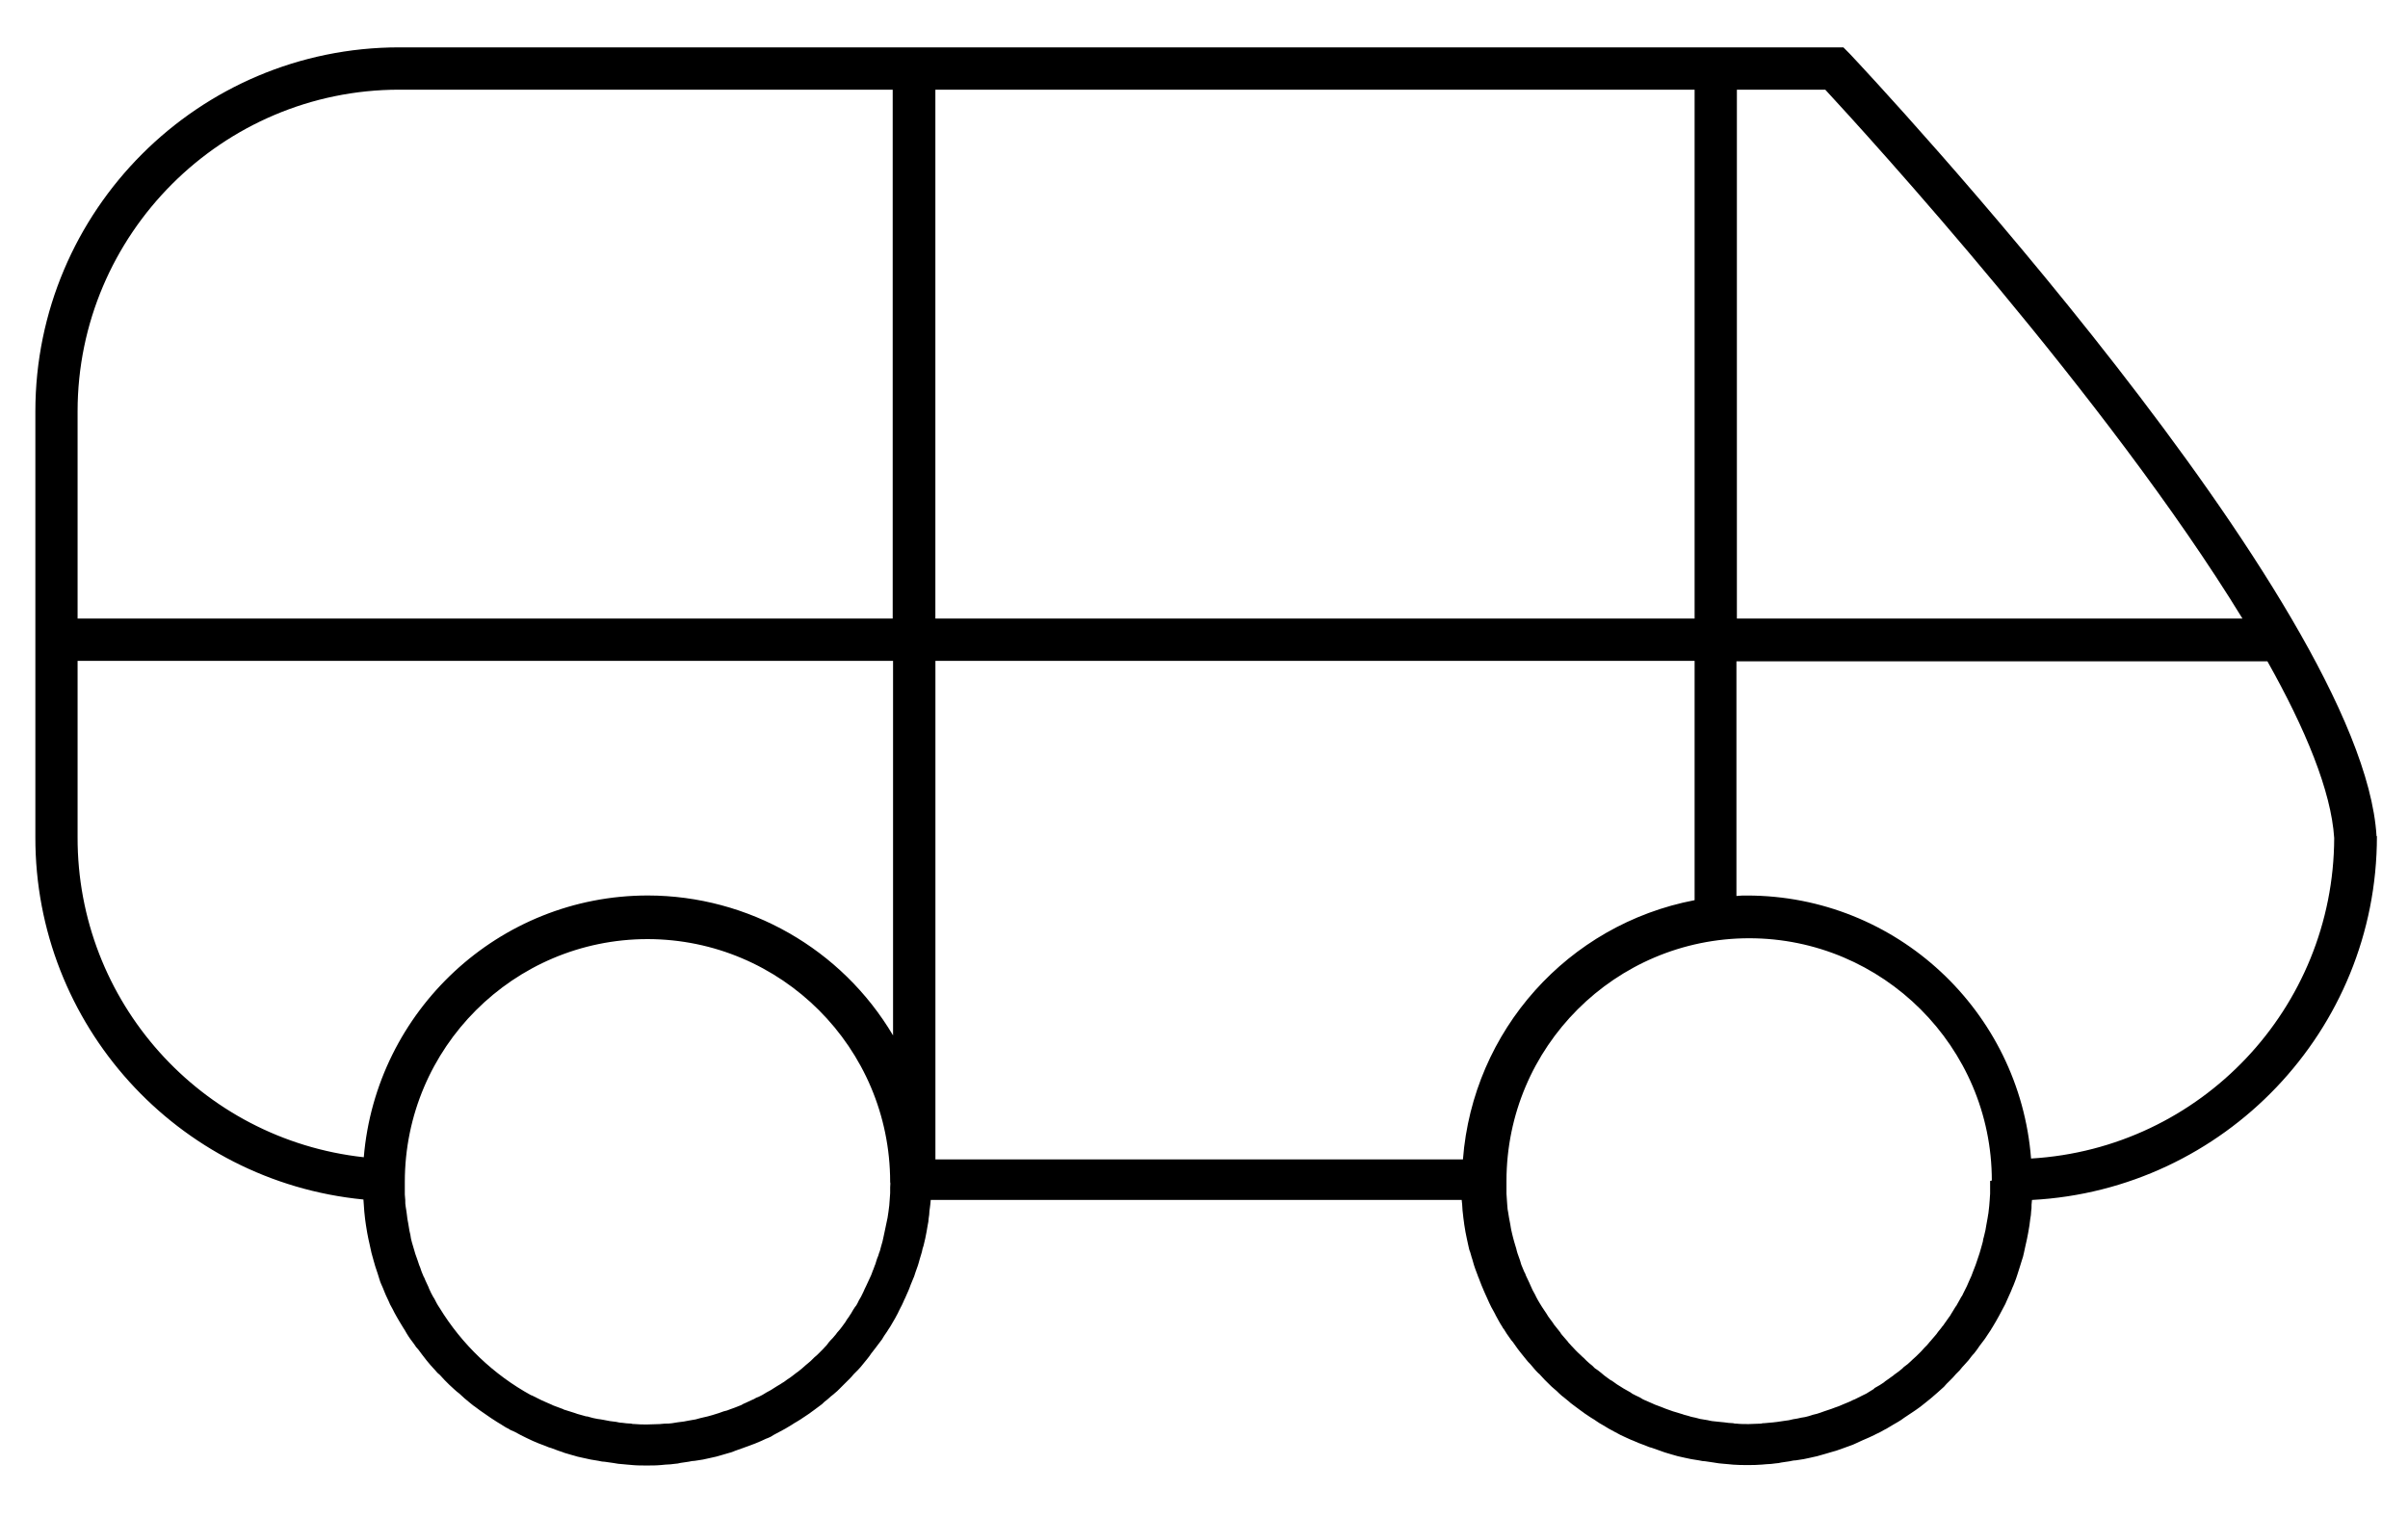
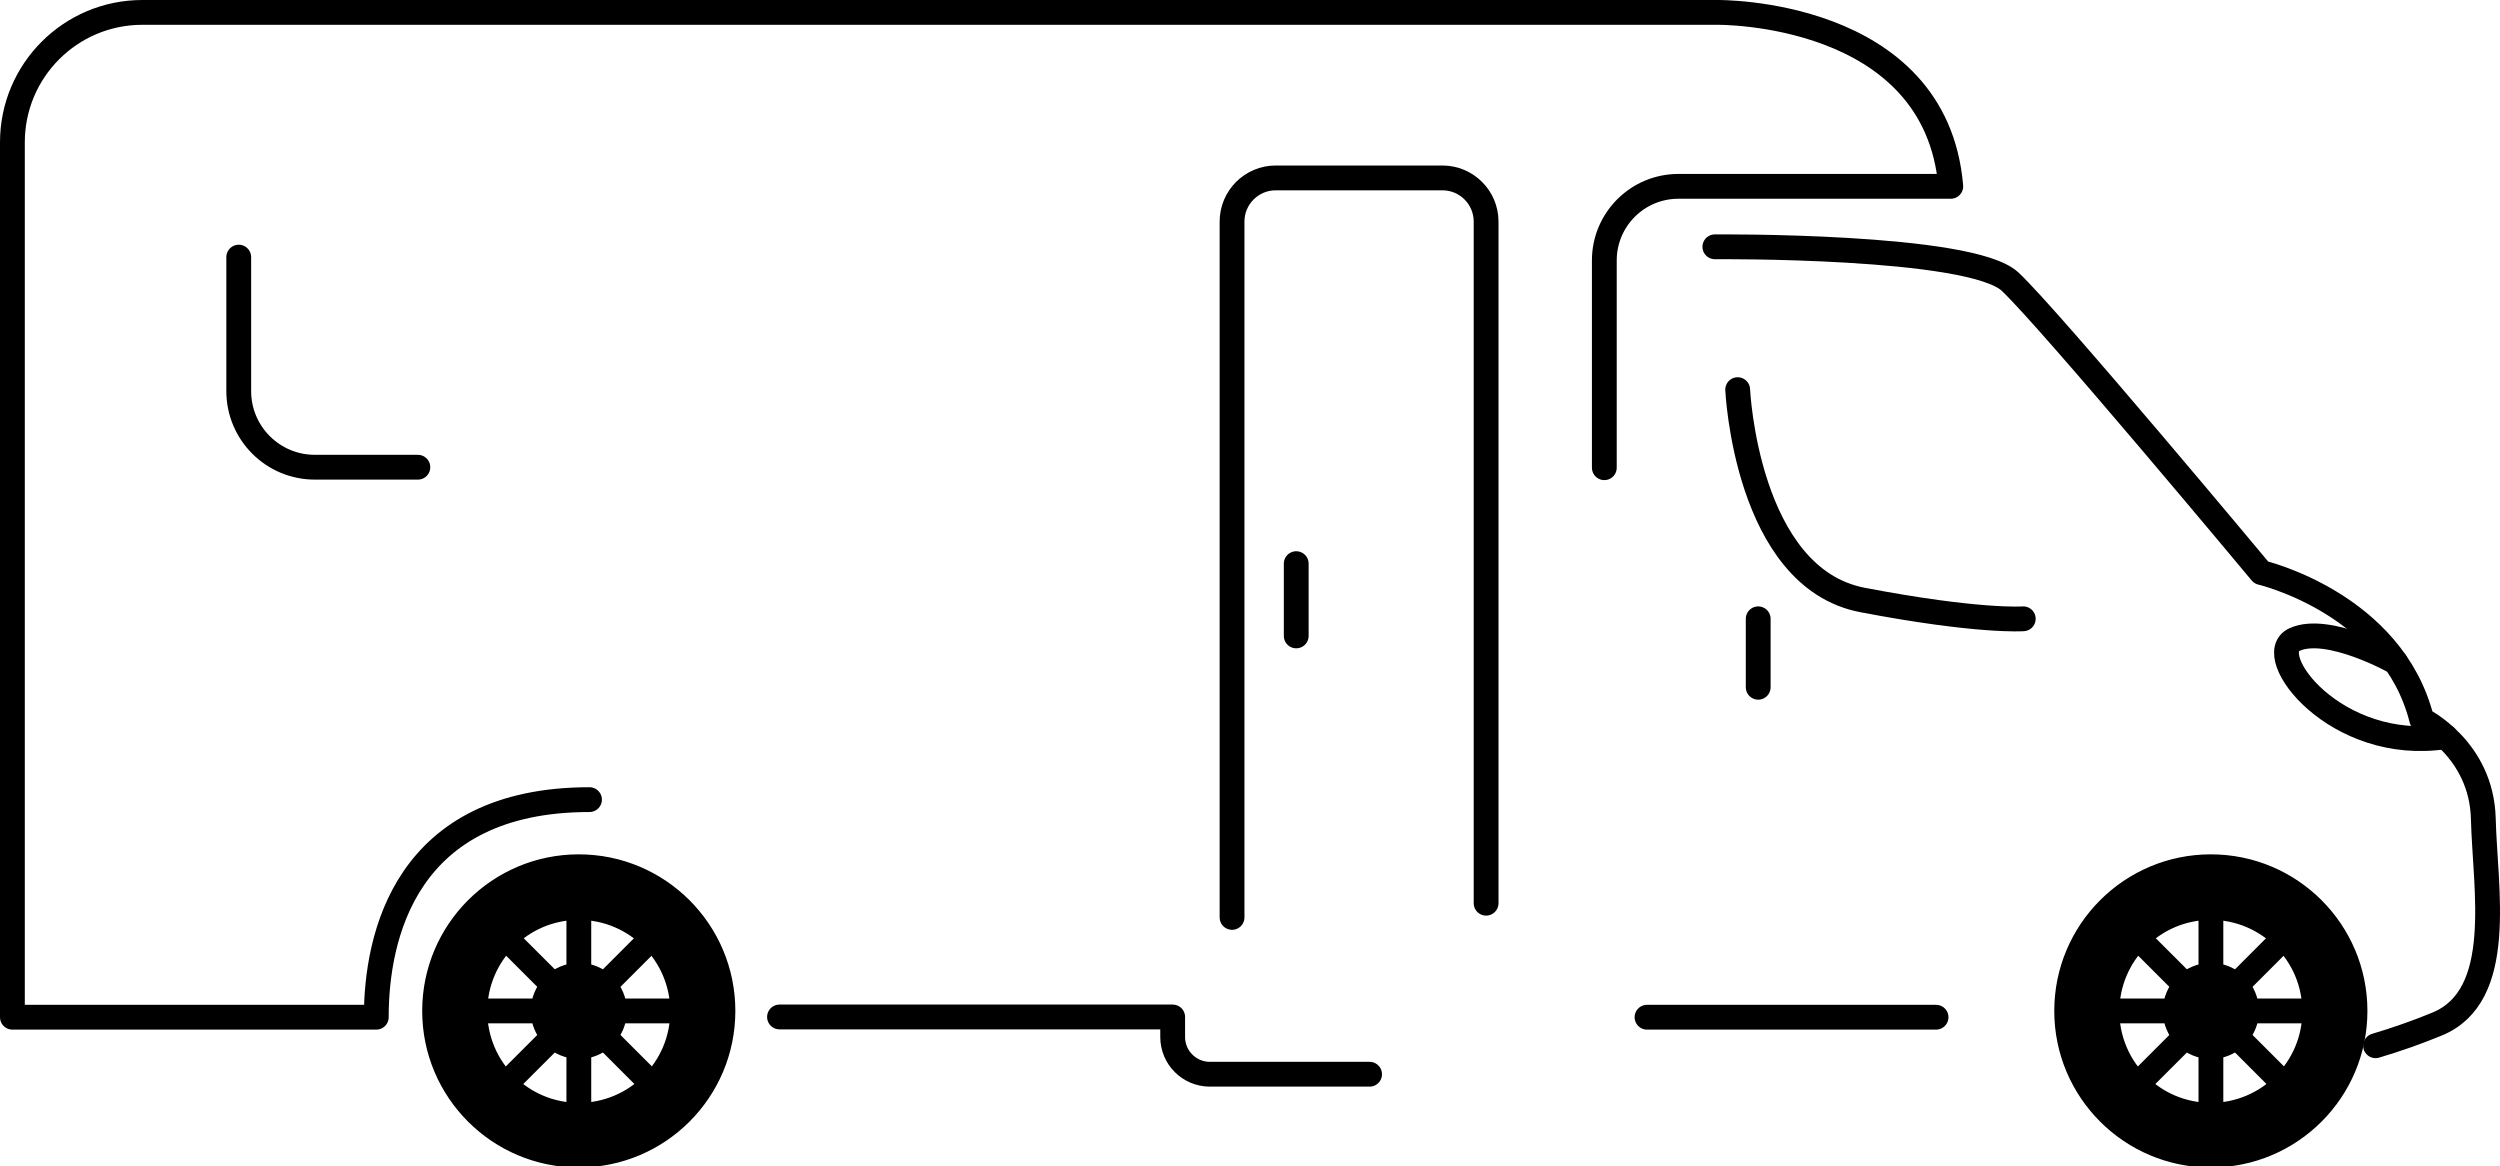
- <svg xmlns="http://www.w3.org/2000/svg" fill="none" viewBox="0 0 54 34">
-   <defs />
-   <mask id="a" width="54" height="34" x="-.207" y=".063" fill="#000" maskUnits="userSpaceOnUse">
-     <path fill="currentColor" d="M-.207.063h54v34h-54z" />
-     <path d="M53.294 18.746C52.98 13.503 41.956 1.707 41.48 1.205l-.142-.143H8.955c-4.503 0-8.162 3.66-8.162 8.164v9.548A8.148 8.148 0 008.15 26.9c0 .038.009.086.009.124 0 .047.01.095.01.142.009.057.009.114.018.17.01.048.01.095.02.143l.028.17.028.143c.01.057.029.113.038.17l.029.133c.019.057.028.114.047.17.01.048.028.086.038.133l.057.171c.01.038.028.085.038.123.019.067.047.124.076.19.01.028.028.066.038.095.037.095.085.18.123.275.019.038.038.066.057.104.028.057.057.114.085.161.019.038.047.076.066.114l.086.142c.028.038.047.076.075.124.029.047.057.094.086.132l.085.114a.608.608 0 00.095.123l.085.114c.029.038.067.085.095.123.028.038.066.076.095.114.038.038.066.076.104.114a.54.54 0 00.104.104c.038.038.067.076.105.114l.104.104c.038.038.076.067.114.105.038.038.076.066.114.095.037.038.075.066.113.104.038.028.076.066.114.095.038.028.076.066.123.095l.114.085c.038.028.085.057.123.085.038.029.086.057.123.085.048.029.086.057.133.086.038.028.085.047.123.076.048.028.086.057.133.075.038.029.085.048.133.067.047.028.095.047.142.076.047.019.085.047.133.066.047.02.095.047.142.067.047.019.085.037.133.056.047.02.104.038.151.057.048.02.086.038.133.048.047.019.104.038.152.057.047.018.095.028.133.047.056.019.104.028.16.047.048.01.095.029.133.038.057.01.114.029.171.038l.133.029.17.028c.048.01.086.02.133.02l.19.027c.038.01.085.01.123.02.066.009.142.009.209.019.038 0 .075.009.104.009.104.01.218.01.322.01.104 0 .218 0 .322-.01.038 0 .067-.01.105-.01.066 0 .142-.009.208-.018.038 0 .086-.01.124-.02l.19-.028c.047-.01.085-.019.132-.019.057-.01.114-.019.18-.028.047-.01.085-.02.133-.029.057-.01.114-.028.17-.038.048-.01.086-.028.133-.038.057-.019.104-.028.161-.047.048-.01.086-.029.133-.047.057-.02.104-.038.161-.057.048-.02.085-.029.133-.048.047-.019.104-.038.151-.057.048-.019.086-.038.133-.056.048-.02.095-.048.152-.067a.507.507 0 00.123-.066c.048-.029.095-.048.142-.076l.124-.067.142-.085c.038-.028.076-.047.123-.076.047-.028.095-.057.133-.085.038-.028.076-.047.114-.076.047-.028.085-.066.132-.095l.114-.085a.656.656 0 00.123-.104c.038-.029.076-.057.105-.086.037-.038.085-.066.123-.104a.932.932 0 00.104-.095l.114-.114.095-.094c.038-.038.075-.076.113-.124l.095-.095c.038-.037.076-.085.114-.132.028-.038.057-.067.085-.104.038-.048.076-.095.105-.143.028-.028.047-.066.075-.095.038-.047.076-.104.114-.151.02-.029.048-.057.066-.095.038-.066.086-.123.124-.19.01-.019.028-.038.038-.057.047-.085.104-.17.151-.265.02-.029.029-.057.038-.076.029-.066.067-.123.095-.19.02-.037.029-.075.048-.104.028-.057.047-.114.075-.17.02-.039.029-.076.048-.124.019-.057.047-.104.066-.161.02-.038.029-.085.047-.133l.057-.16c.01-.048.029-.086.038-.134.02-.057.029-.104.048-.16.01-.048.019-.096.038-.143.01-.057.028-.104.038-.161l.028-.142.028-.162a.73.73 0 00.02-.142c.009-.057.018-.114.018-.17.01-.048.01-.095.02-.152 0-.029.009-.067.009-.095h11.907c0 .038.01.066.01.095 0 .047.009.095.009.142.01.057.01.114.019.17.01.048.01.095.019.143l.028.17.029.143c.009.057.028.114.037.17.01.048.02.095.038.133.02.057.029.114.048.161.01.048.028.086.038.133.019.057.038.114.057.161.019.038.028.086.047.123.019.057.047.114.066.171.02.038.029.076.048.114.028.057.047.114.076.17.019.039.028.067.047.105.028.066.066.133.104.2.01.027.029.046.038.075.048.085.095.18.152.265.01.02.019.038.038.057.038.067.085.133.133.2a.515.515 0 00.066.085c.038.057.076.104.114.16.028.03.047.067.075.096l.114.142a.863.863 0 00.086.095c.038.047.075.085.113.133.029.028.057.066.095.094.038.038.076.086.114.124l.095.094c.038.038.075.076.123.114a.952.952 0 01.104.095c.038.038.085.076.123.104.038.029.067.057.105.086.038.038.085.066.132.104l.114.085c.048.029.086.067.133.095.038.029.076.048.114.076.047.028.095.057.132.085.038.029.076.048.124.076l.142.085c.038.02.085.048.123.067.047.028.095.047.142.076.038.019.086.038.123.057.048.019.095.047.152.066.048.019.085.038.133.057.047.019.104.038.152.057.047.019.085.038.132.047l.162.057c.047.019.085.028.132.047.057.02.105.029.161.048.048.01.086.028.133.038.057.01.114.028.17.038l.133.028c.057.01.114.02.18.029.048.01.086.019.133.019l.19.028c.038.01.085.01.123.019.066.01.142.01.209.019.038 0 .066.01.104.01.104.009.218.009.322.009.105 0 .218 0 .323-.01.038 0 .066-.009.104-.009.066 0 .142-.01.209-.019.037 0 .085-.01.123-.019l.19-.028c.047-.01.085-.02.132-.02.057-.009.123-.018.18-.028.047-.01.085-.019.133-.028.057-.01.114-.029.17-.038.048-.01.086-.029.133-.038.057-.02.114-.029.161-.047.048-.01.086-.029.133-.038.057-.02.104-.038.161-.057.048-.02.086-.029.133-.048.057-.019.104-.038.161-.066.038-.02.085-.038.123-.057.048-.019.105-.047.152-.066.038-.02.085-.038.123-.057.048-.029.105-.048.152-.076.038-.02.076-.047.123-.067l.142-.085c.038-.019.076-.047.114-.066.048-.029.095-.057.142-.095.038-.028.076-.047.114-.076.048-.028.095-.066.142-.095l.105-.075.132-.105c.038-.028.067-.057.105-.085.047-.038.085-.076.132-.114.029-.028.067-.057.095-.085a.752.752 0 00.123-.124 34.3 34.3 0 00.086-.085c.038-.038.085-.085.123-.133l.085-.085c.038-.047.076-.095.123-.142.029-.029.048-.057.076-.085.038-.048.076-.105.124-.152.019-.029.047-.057.066-.086.038-.056.076-.113.123-.17.02-.029.038-.048.057-.076.047-.067.085-.133.133-.2.01-.018.019-.037.028-.047.105-.17.2-.35.294-.53.01-.02.02-.048.029-.067.028-.066.066-.142.094-.209.01-.028.029-.066.038-.094.029-.057.048-.124.076-.19.01-.038.029-.076.038-.114.019-.057.038-.114.057-.18.01-.038.028-.085.038-.123.019-.057.038-.114.047-.17.01-.048.02-.086.029-.134.01-.056.028-.113.038-.17l.028-.143.029-.17c.009-.048.009-.095.018-.142.01-.057.02-.114.02-.171.009-.047.009-.095.009-.152 0-.038.01-.066.01-.104 4.303-.228 7.735-3.793 7.735-8.154l-.01-.01zm-3.005-4.874H38.95V2.011h1.982c.938 1.014 6.332 6.921 9.356 11.861zm-5.66 12.611V26.768c0 .047-.01.104-.01.151 0 .038-.01.086-.01.124-.009.056-.009.104-.018.16-.01.039-.01.077-.019.115l-.029.16c-.009.039-.009.067-.018.105-.01.057-.029.114-.038.161a.336.336 0 00-.02.095c-.018.057-.028.114-.047.17-.01.03-.019.058-.028.096-.02.056-.038.113-.057.17l-.029.086c-.018.056-.047.113-.066.17-.01.029-.019.048-.028.076-.029.057-.048.114-.076.17-.01.02-.02.048-.029.067l-.085.17c-.01.02-.019.048-.038.067-.028.057-.066.114-.095.17-.01.02-.019.039-.038.058-.037.057-.066.113-.104.17-.01.02-.019.038-.038.057-.038.057-.076.105-.114.162a.206.206 0 01-.037.047c-.038.057-.086.104-.124.161-.01.02-.028.029-.038.047-.047.048-.085.105-.132.152-.01.02-.029.029-.038.048a2.242 2.242 0 00-.142.151l-.038.038a2.218 2.218 0 01-.152.143l-.038.037a1.096 1.096 0 01-.161.133l-.038.038a1.84 1.84 0 01-.161.123c-.02.01-.029.029-.048.038-.056.038-.104.076-.16.114-.02.01-.03.029-.048.038-.057.038-.114.076-.17.104-.02.01-.039.02-.048.038-.057.038-.114.067-.17.105l-.058.028-.17.085c-.02.01-.038.02-.067.029-.057.028-.113.057-.17.076-.02.01-.048.019-.067.028a1.262 1.262 0 01-.17.066c-.029.01-.048.02-.076.029l-.17.057c-.03.01-.048.019-.077.028a1.14 1.14 0 01-.17.048l-.086.028a1.015 1.015 0 01-.18.038c-.028.01-.057.01-.085.019-.066.01-.123.019-.19.038-.028 0-.047.01-.075.01l-.19.028c-.029 0-.057.01-.085.01-.067.009-.133.009-.2.018-.028 0-.047 0-.075.01-.095 0-.19.01-.275.01-.086 0-.19 0-.275-.01-.029 0-.048 0-.076-.01-.066 0-.133-.01-.2-.019-.037 0-.066-.01-.103-.01-.057-.009-.114-.009-.171-.018-.038-.01-.066-.01-.095-.02l-.17-.028a1.512 1.512 0 01-.105-.028c-.047-.01-.104-.019-.151-.038-.038-.01-.067-.019-.105-.028-.047-.02-.104-.029-.151-.048-.029-.01-.067-.019-.095-.028l-.161-.057c-.029-.01-.067-.029-.095-.038l-.152-.057c-.028-.01-.057-.028-.085-.038-.048-.019-.104-.047-.152-.066-.028-.01-.057-.029-.085-.048-.048-.028-.104-.047-.152-.076-.028-.009-.047-.028-.076-.047-.047-.028-.104-.057-.151-.085-.029-.02-.048-.029-.076-.048a1.233 1.233 0 01-.142-.095c-.029-.018-.048-.037-.076-.047-.048-.038-.095-.066-.142-.104-.02-.02-.048-.038-.067-.057-.047-.038-.095-.076-.142-.104l-.057-.057a1.627 1.627 0 01-.133-.114l-.056-.057c-.048-.038-.086-.085-.133-.123l-.057-.057c-.038-.047-.085-.085-.123-.133-.02-.019-.038-.038-.048-.057-.038-.047-.085-.095-.123-.142a.29.29 0 01-.047-.066l-.114-.143a.284.284 0 01-.047-.066c-.038-.047-.067-.095-.105-.142-.019-.029-.028-.048-.047-.076-.029-.047-.067-.095-.095-.142l-.047-.076a2.127 2.127 0 01-.086-.152c-.01-.028-.028-.057-.038-.076a1.141 1.141 0 01-.075-.151c-.01-.029-.029-.057-.038-.086-.029-.057-.048-.104-.076-.16a.332.332 0 00-.038-.086c-.02-.057-.048-.104-.067-.161l-.028-.095c-.019-.057-.038-.104-.057-.161-.01-.029-.019-.067-.028-.105-.02-.057-.029-.104-.048-.16-.01-.039-.019-.067-.028-.105-.01-.057-.029-.104-.038-.161-.01-.038-.01-.076-.019-.114-.01-.048-.019-.105-.029-.152-.009-.038-.009-.076-.018-.114a.828.828 0 01-.02-.151c0-.038-.009-.086-.009-.124 0-.047-.01-.104-.01-.151v-.133-.152a5.448 5.448 0 015.442-5.442c2.996 0 5.442 2.436 5.442 5.433l-.038.01zM32.807 26h-11.83V14.82h17.025v5.367A6.421 6.421 0 0032.807 26zm-12.845.625v.133c0 .048-.01.095-.01.142 0 .048-.01.086-.01.133-.009.047-.009.095-.018.142-.01.048-.01.086-.02.133l-.028.133c-.01.047-.019.085-.028.133l-.028.132c-.01.048-.02.086-.029.133-.01.048-.028.085-.038.133-.01.038-.019.085-.038.123-.01.047-.028.085-.047.133-.01.038-.029.085-.038.123-.02.038-.029.085-.047.123-.02.038-.029.086-.048.124-.019.038-.038.085-.057.123a1.525 1.525 0 00-.057.123c-.019.038-.038.076-.057.123l-.056.114c-.02.038-.048.076-.067.123-.019.038-.038.076-.066.105-.029.038-.048.076-.076.123-.019.038-.047.066-.066.104a.797.797 0 00-.076.114l-.076.104c-.029.038-.057.076-.085.105-.029.028-.048.066-.076.094-.029.038-.057.067-.095.105a.668.668 0 00-.076.095c-.028.038-.066.066-.095.104l-.085.085c-.038.038-.066.067-.104.095l-.086.085c-.037.029-.075.067-.113.095-.029.029-.057.048-.086.076-.038.028-.076.066-.123.095-.028.019-.057.047-.085.066-.038.029-.076.057-.123.086-.029.019-.057.047-.095.066-.038.028-.076.047-.123.076-.038.019-.067.047-.105.066-.038.029-.085.048-.133.076-.028.019-.066.038-.094.057a.954.954 0 01-.143.066.442.442 0 01-.094.048c-.048.019-.095.047-.142.066a.447.447 0 00-.095.048l-.142.056c-.038.01-.067.029-.105.038-.047.02-.095.038-.151.048-.038.01-.067.028-.105.038-.047.019-.104.028-.151.047-.038.01-.067.02-.105.029-.057.009-.104.028-.16.037-.039.01-.067.02-.105.029l-.161.028c-.038.01-.067.01-.105.02-.047.009-.094.009-.142.018-.038.01-.085.01-.123.02-.057.009-.104.009-.161.009-.038 0-.076.01-.114.01-.095 0-.19.009-.284.009-.095 0-.19 0-.285-.01-.028 0-.047 0-.076-.01-.066 0-.132-.009-.199-.018-.047 0-.085-.01-.132-.02-.048-.009-.095-.009-.143-.018-.047-.01-.094-.02-.151-.029-.038-.01-.076-.01-.123-.019-.067-.009-.133-.028-.2-.047-.019-.01-.037-.01-.056-.01l-.2-.056c-.018-.01-.037-.01-.056-.02-.076-.028-.162-.047-.238-.075-.009 0-.009 0-.018-.01l-.228-.085c-.01 0-.019-.01-.019-.01-.076-.037-.161-.066-.237-.104l-.227-.113h-.01a5.524 5.524 0 01-2.057-1.963c-.047-.067-.085-.142-.123-.218l-.01-.01a2.15 2.15 0 01-.104-.208c0-.01-.01-.02-.01-.029-.028-.066-.066-.133-.094-.209-.01-.009-.01-.018-.02-.037a1.716 1.716 0 01-.075-.2c-.01-.019-.01-.028-.02-.047-.018-.066-.047-.133-.065-.19-.01-.018-.01-.038-.02-.056-.018-.067-.037-.124-.056-.19-.01-.02-.01-.047-.02-.067a1.008 1.008 0 01-.037-.18c-.01-.028-.01-.056-.02-.085l-.028-.17c-.01-.039-.01-.067-.019-.105-.009-.047-.009-.104-.019-.152-.009-.038-.009-.076-.018-.113-.01-.048-.01-.095-.01-.152 0-.038-.01-.085-.01-.123v-.143-.142a5.448 5.448 0 015.442-5.442 5.448 5.448 0 015.442 5.442v.01c.01.019 0 .066 0 .113zm1.014-12.753V2.011h17.026v11.861H20.976zM8.956 2.011h11.063v11.861H1.74V9.226c0-3.973 3.242-7.215 7.214-7.215zM1.74 18.775V14.82h18.287v8.4a6.404 6.404 0 00-5.498-3.138c-3.347 0-6.096 2.589-6.371 5.87a7.204 7.204 0 01-6.418-7.178zm43.807 7.206c-.256-3.3-3.014-5.898-6.37-5.898-.076 0-.152 0-.237.01V14.83h11.907c.853 1.517 1.431 2.911 1.498 3.964a7.224 7.224 0 01-6.798 7.187z" />
-   </mask>
-   <path fill="currentColor" d="M53.294 18.746C52.98 13.503 41.956 1.707 41.48 1.205l-.142-.143H8.955c-4.503 0-8.162 3.66-8.162 8.164v9.548A8.148 8.148 0 008.15 26.9c0 .038.009.086.009.124 0 .047.01.095.01.142.009.057.009.114.018.17.01.048.01.095.02.143l.028.17.028.143c.01.057.029.113.038.17l.029.133c.019.057.028.114.047.17.01.048.028.086.038.133l.057.171c.01.038.028.085.038.123.019.067.047.124.076.19.01.028.028.066.038.095.037.095.085.18.123.275.019.038.038.066.057.104.028.057.057.114.085.161.019.038.047.076.066.114l.086.142c.028.038.047.076.075.124.029.047.057.094.086.132l.085.114a.608.608 0 00.095.123l.085.114c.029.038.067.085.095.123.028.038.066.076.095.114.038.038.066.076.104.114a.54.54 0 00.104.104c.038.038.067.076.105.114l.104.104c.038.038.076.067.114.105.038.038.076.066.114.095.037.038.075.066.113.104.038.028.076.066.114.095.038.028.076.066.123.095l.114.085c.038.028.085.057.123.085.038.029.086.057.123.085.048.029.086.057.133.086.038.028.085.047.123.076.048.028.086.057.133.075.038.029.085.048.133.067.047.028.095.047.142.076.047.019.085.047.133.066.047.02.095.047.142.067.047.019.085.037.133.056.047.02.104.038.151.057.048.02.086.038.133.048.047.019.104.038.152.057.047.018.095.028.133.047.056.019.104.028.16.047.048.01.095.029.133.038.057.01.114.029.171.038l.133.029.17.028c.048.01.086.02.133.02l.19.027c.038.01.085.01.123.02.066.009.142.009.209.019.038 0 .075.009.104.009.104.01.218.01.322.01.104 0 .218 0 .322-.01.038 0 .067-.01.105-.01.066 0 .142-.009.208-.018.038 0 .086-.01.124-.02l.19-.028c.047-.01.085-.019.132-.019.057-.01.114-.019.18-.028.047-.01.085-.02.133-.029.057-.01.114-.028.17-.038.048-.01.086-.028.133-.038.057-.019.104-.028.161-.047.048-.01.086-.029.133-.047.057-.02.104-.038.161-.057.048-.02.085-.029.133-.048.047-.019.104-.038.151-.057.048-.019.086-.038.133-.056.048-.02.095-.048.152-.067a.507.507 0 00.123-.066c.048-.029.095-.048.142-.076l.124-.067.142-.085c.038-.028.076-.047.123-.076.047-.028.095-.057.133-.085.038-.028.076-.047.114-.076.047-.028.085-.066.132-.095l.114-.085a.656.656 0 00.123-.104c.038-.029.076-.057.105-.086.037-.038.085-.066.123-.104a.932.932 0 00.104-.095l.114-.114.095-.094c.038-.038.075-.076.113-.124l.095-.095c.038-.037.076-.085.114-.132.028-.038.057-.067.085-.104.038-.048.076-.095.105-.143.028-.028.047-.066.075-.095.038-.047.076-.104.114-.151.02-.029.048-.057.066-.095.038-.066.086-.123.124-.19.01-.019.028-.038.038-.057.047-.085.104-.17.151-.265.02-.029.029-.057.038-.076.029-.066.067-.123.095-.19.02-.037.029-.075.048-.104.028-.057.047-.114.075-.17.02-.039.029-.076.048-.124.019-.057.047-.104.066-.161.02-.038.029-.085.047-.133l.057-.16c.01-.048.029-.086.038-.134.02-.057.029-.104.048-.16.01-.048.019-.096.038-.143.01-.057.028-.104.038-.161l.028-.142.028-.162a.73.73 0 00.02-.142c.009-.057.018-.114.018-.17.01-.048.01-.095.02-.152 0-.029.009-.067.009-.095h11.907c0 .038.01.066.01.095 0 .047.009.095.009.142.01.057.01.114.019.17.01.048.01.095.019.143l.028.17.029.143c.009.057.028.114.037.17.01.048.02.095.038.133.02.057.029.114.048.161.01.048.028.086.038.133.019.057.038.114.057.161.019.038.028.086.047.123.019.057.047.114.066.171.02.038.029.076.048.114.028.057.047.114.076.17.019.039.028.067.047.105.028.066.066.133.104.2.01.027.029.046.038.075.048.085.095.18.152.265.01.02.019.038.038.057.038.067.085.133.133.2a.515.515 0 00.066.085c.038.057.076.104.114.16.028.03.047.067.075.096l.114.142a.863.863 0 00.086.095c.038.047.075.085.113.133.029.028.057.066.095.094.038.038.076.086.114.124l.095.094c.038.038.075.076.123.114a.952.952 0 01.104.095c.038.038.085.076.123.104.038.029.067.057.105.086.038.038.085.066.132.104l.114.085c.048.029.086.067.133.095.038.029.076.048.114.076.047.028.095.057.132.085.038.029.076.048.124.076l.142.085c.038.02.085.048.123.067.047.028.095.047.142.076.038.019.086.038.123.057.048.019.095.047.152.066.048.019.085.038.133.057.047.019.104.038.152.057.047.019.085.038.132.047l.162.057c.047.019.085.028.132.047.057.02.105.029.161.048.048.01.086.028.133.038.057.01.114.028.17.038l.133.028c.057.01.114.02.18.029.048.01.086.019.133.019l.19.028c.038.01.085.01.123.019.066.01.142.01.209.019.038 0 .066.01.104.01.104.009.218.009.322.009.105 0 .218 0 .323-.01.038 0 .066-.009.104-.009.066 0 .142-.01.209-.019.037 0 .085-.01.123-.019l.19-.028c.047-.01.085-.02.132-.02.057-.009.123-.018.18-.028.047-.01.085-.019.133-.028.057-.01.114-.029.17-.038.048-.01.086-.029.133-.038.057-.02.114-.029.161-.047.048-.01.086-.029.133-.038.057-.02.104-.038.161-.057.048-.02.086-.029.133-.048.057-.019.104-.038.161-.066.038-.02.085-.038.123-.057.048-.019.105-.047.152-.066.038-.02.085-.038.123-.057.048-.029.105-.048.152-.076.038-.02.076-.047.123-.067l.142-.085c.038-.019.076-.047.114-.066.048-.029.095-.057.142-.095.038-.028.076-.047.114-.076.048-.028.095-.066.142-.095l.105-.075.132-.105c.038-.028.067-.057.105-.085.047-.038.085-.076.132-.114.029-.028.067-.057.095-.085a.752.752 0 00.123-.124 34.3 34.3 0 00.086-.085c.038-.038.085-.085.123-.133l.085-.085c.038-.047.076-.095.123-.142.029-.029.048-.057.076-.085.038-.048.076-.105.124-.152.019-.029.047-.057.066-.086.038-.056.076-.113.123-.17.02-.029.038-.048.057-.076.047-.067.085-.133.133-.2.01-.018.019-.037.028-.047.105-.17.2-.35.294-.53.01-.02.02-.048.029-.067.028-.066.066-.142.094-.209.01-.028.029-.066.038-.094.029-.057.048-.124.076-.19.01-.038.029-.076.038-.114.019-.057.038-.114.057-.18.01-.038.028-.085.038-.123.019-.057.038-.114.047-.17.01-.048.02-.086.029-.134.01-.056.028-.113.038-.17l.028-.143.029-.17c.009-.048.009-.095.018-.142.01-.057.02-.114.02-.171.009-.047.009-.095.009-.152 0-.038.01-.066.01-.104 4.303-.228 7.735-3.793 7.735-8.154l-.01-.01zm-3.005-4.874H38.95V2.011h1.982c.938 1.014 6.332 6.921 9.356 11.861zm-5.66 12.611V26.768c0 .047-.01.104-.01.151 0 .038-.01.086-.01.124-.009.056-.009.104-.018.16-.01.039-.01.077-.019.115l-.029.16c-.009.039-.009.067-.018.105-.01.057-.029.114-.038.161a.336.336 0 00-.02.095c-.018.057-.028.114-.047.17-.01.03-.019.058-.028.096-.02.056-.038.113-.057.17l-.029.086c-.018.056-.047.113-.066.17-.01.029-.019.048-.028.076-.029.057-.048.114-.076.17-.01.02-.02.048-.029.067l-.085.17c-.01.02-.019.048-.038.067-.028.057-.066.114-.095.17-.01.02-.019.039-.038.058-.037.057-.066.113-.104.17-.01.02-.019.038-.038.057-.038.057-.076.105-.114.162a.206.206 0 01-.037.047c-.038.057-.086.104-.124.161-.01.02-.028.029-.038.047-.047.048-.085.105-.132.152-.01.02-.029.029-.038.048a2.242 2.242 0 00-.142.151l-.038.038a2.218 2.218 0 01-.152.143l-.038.037a1.096 1.096 0 01-.161.133l-.038.038a1.84 1.84 0 01-.161.123c-.02.01-.029.029-.048.038-.056.038-.104.076-.16.114-.02.01-.03.029-.048.038-.057.038-.114.076-.17.104-.02.01-.039.02-.048.038-.057.038-.114.067-.17.105l-.058.028-.17.085c-.02.01-.038.02-.067.029-.057.028-.113.057-.17.076-.02.01-.048.019-.067.028a1.262 1.262 0 01-.17.066c-.029.01-.048.02-.076.029l-.17.057c-.03.01-.048.019-.077.028a1.14 1.14 0 01-.17.048l-.086.028a1.015 1.015 0 01-.18.038c-.028.01-.057.01-.085.019-.066.01-.123.019-.19.038-.028 0-.047.01-.075.01l-.19.028c-.029 0-.057.01-.085.01-.067.009-.133.009-.2.018-.028 0-.047 0-.075.01-.095 0-.19.01-.275.01-.086 0-.19 0-.275-.01-.029 0-.048 0-.076-.01-.066 0-.133-.01-.2-.019-.037 0-.066-.01-.103-.01-.057-.009-.114-.009-.171-.018-.038-.01-.066-.01-.095-.02l-.17-.028a1.512 1.512 0 01-.105-.028c-.047-.01-.104-.019-.151-.038-.038-.01-.067-.019-.105-.028-.047-.02-.104-.029-.151-.048-.029-.01-.067-.019-.095-.028l-.161-.057c-.029-.01-.067-.029-.095-.038l-.152-.057c-.028-.01-.057-.028-.085-.038-.048-.019-.104-.047-.152-.066-.028-.01-.057-.029-.085-.048-.048-.028-.104-.047-.152-.076-.028-.009-.047-.028-.076-.047-.047-.028-.104-.057-.151-.085-.029-.02-.048-.029-.076-.048a1.233 1.233 0 01-.142-.095c-.029-.018-.048-.037-.076-.047-.048-.038-.095-.066-.142-.104-.02-.02-.048-.038-.067-.057-.047-.038-.095-.076-.142-.104l-.057-.057a1.627 1.627 0 01-.133-.114l-.056-.057c-.048-.038-.086-.085-.133-.123l-.057-.057c-.038-.047-.085-.085-.123-.133-.02-.019-.038-.038-.048-.057-.038-.047-.085-.095-.123-.142a.29.29 0 01-.047-.066l-.114-.143a.284.284 0 01-.047-.066c-.038-.047-.067-.095-.105-.142-.019-.029-.028-.048-.047-.076-.029-.047-.067-.095-.095-.142l-.047-.076a2.127 2.127 0 01-.086-.152c-.01-.028-.028-.057-.038-.076a1.141 1.141 0 01-.075-.151c-.01-.029-.029-.057-.038-.086-.029-.057-.048-.104-.076-.16a.332.332 0 00-.038-.086c-.02-.057-.048-.104-.067-.161l-.028-.095c-.019-.057-.038-.104-.057-.161-.01-.029-.019-.067-.028-.105-.02-.057-.029-.104-.048-.16-.01-.039-.019-.067-.028-.105-.01-.057-.029-.104-.038-.161-.01-.038-.01-.076-.019-.114-.01-.048-.019-.105-.029-.152-.009-.038-.009-.076-.018-.114a.828.828 0 01-.02-.151c0-.038-.009-.086-.009-.124 0-.047-.01-.104-.01-.151v-.133-.152a5.448 5.448 0 015.442-5.442c2.996 0 5.442 2.436 5.442 5.433l-.038.01zM32.807 26h-11.83V14.82h17.025v5.367A6.421 6.421 0 0032.807 26zm-12.845.625v.133c0 .048-.01.095-.01.142 0 .048-.01.086-.01.133-.009.047-.009.095-.018.142-.01.048-.01.086-.02.133l-.028.133c-.01.047-.019.085-.028.133l-.028.132c-.01.048-.02.086-.029.133-.01.048-.028.085-.038.133-.01.038-.019.085-.038.123-.01.047-.028.085-.047.133-.01.038-.029.085-.038.123-.02.038-.029.085-.047.123-.02.038-.029.086-.048.124-.019.038-.038.085-.057.123a1.525 1.525 0 00-.057.123c-.019.038-.038.076-.057.123l-.056.114c-.02.038-.048.076-.067.123-.019.038-.038.076-.066.105-.029.038-.048.076-.076.123-.019.038-.047.066-.066.104a.797.797 0 00-.076.114l-.076.104c-.029.038-.057.076-.085.105-.029.028-.048.066-.076.094-.029.038-.057.067-.095.105a.668.668 0 00-.076.095c-.028.038-.066.066-.095.104l-.085.085c-.038.038-.066.067-.104.095l-.086.085c-.037.029-.075.067-.113.095-.029.029-.057.048-.086.076-.038.028-.076.066-.123.095-.028.019-.057.047-.085.066-.038.029-.076.057-.123.086-.029.019-.057.047-.095.066-.038.028-.076.047-.123.076-.038.019-.067.047-.105.066-.038.029-.085.048-.133.076-.028.019-.066.038-.094.057a.954.954 0 01-.143.066.442.442 0 01-.094.048c-.048.019-.095.047-.142.066a.447.447 0 00-.095.048l-.142.056c-.038.01-.067.029-.105.038-.047.02-.095.038-.151.048-.038.01-.067.028-.105.038-.047.019-.104.028-.151.047-.038.01-.067.02-.105.029-.057.009-.104.028-.16.037-.039.01-.067.02-.105.029l-.161.028c-.038.01-.067.01-.105.02-.047.009-.094.009-.142.018-.038.01-.085.01-.123.02-.057.009-.104.009-.161.009-.038 0-.076.01-.114.01-.095 0-.19.009-.284.009-.095 0-.19 0-.285-.01-.028 0-.047 0-.076-.01-.066 0-.132-.009-.199-.018-.047 0-.085-.01-.132-.02-.048-.009-.095-.009-.143-.018-.047-.01-.094-.02-.151-.029-.038-.01-.076-.01-.123-.019-.067-.009-.133-.028-.2-.047-.019-.01-.037-.01-.056-.01l-.2-.056c-.018-.01-.037-.01-.056-.02-.076-.028-.162-.047-.238-.075-.009 0-.009 0-.018-.01l-.228-.085c-.01 0-.019-.01-.019-.01-.076-.037-.161-.066-.237-.104l-.227-.113h-.01a5.524 5.524 0 01-2.057-1.963c-.047-.067-.085-.142-.123-.218l-.01-.01a2.15 2.15 0 01-.104-.208c0-.01-.01-.02-.01-.029-.028-.066-.066-.133-.094-.209-.01-.009-.01-.018-.02-.037a1.716 1.716 0 01-.075-.2c-.01-.019-.01-.028-.02-.047-.018-.066-.047-.133-.065-.19-.01-.018-.01-.038-.02-.056-.018-.067-.037-.124-.056-.19-.01-.02-.01-.047-.02-.067a1.008 1.008 0 01-.037-.18c-.01-.028-.01-.056-.02-.085l-.028-.17c-.01-.039-.01-.067-.019-.105-.009-.047-.009-.104-.019-.152-.009-.038-.009-.076-.018-.113-.01-.048-.01-.095-.01-.152 0-.038-.01-.085-.01-.123v-.143-.142a5.448 5.448 0 015.442-5.442 5.448 5.448 0 015.442 5.442v.01c.01.019 0 .066 0 .113zm1.014-12.753V2.011h17.026v11.861H20.976zM8.956 2.011h11.063v11.861H1.74V9.226c0-3.973 3.242-7.215 7.214-7.215zM1.74 18.775V14.82h18.287v8.4a6.404 6.404 0 00-5.498-3.138c-3.347 0-6.096 2.589-6.371 5.87a7.204 7.204 0 01-6.418-7.178zm43.807 7.206c-.256-3.3-3.014-5.898-6.37-5.898-.076 0-.152 0-.237.01V14.83h11.907c.853 1.517 1.431 2.911 1.498 3.964a7.224 7.224 0 01-6.798 7.187z" />
-   <path stroke="currentColor" stroke-width=".5" d="M53.294 18.746C52.98 13.503 41.956 1.707 41.48 1.205l-.142-.143H8.955c-4.503 0-8.162 3.66-8.162 8.164v9.548A8.148 8.148 0 008.15 26.9c0 .038.009.086.009.124 0 .047.01.095.01.142.009.057.009.114.018.17.01.048.01.095.02.143l.028.17.028.143c.01.057.029.113.038.17l.029.133c.019.057.028.114.047.17.01.048.028.086.038.133l.057.171c.01.038.028.085.038.123.019.067.047.124.076.19.01.028.028.066.038.095.037.095.085.18.123.275.019.038.038.066.057.104.028.057.057.114.085.161.019.038.047.076.066.114l.086.142c.028.038.047.076.075.124.029.047.057.094.086.132l.085.114a.608.608 0 00.095.123l.085.114c.029.038.067.085.095.123.028.038.066.076.095.114.038.038.066.076.104.114a.54.54 0 00.104.104c.038.038.067.076.105.114l.104.104c.038.038.076.067.114.105.038.038.076.066.114.095.037.038.075.066.113.104.038.028.076.066.114.095.038.028.076.066.123.095l.114.085c.038.028.085.057.123.085.038.029.086.057.123.085.048.029.086.057.133.086.038.028.085.047.123.076.048.028.086.057.133.075.038.029.085.048.133.067.047.028.095.047.142.076.047.019.085.047.133.066.047.02.095.047.142.067.047.019.085.037.133.056.047.02.104.038.151.057.048.02.086.038.133.048.047.019.104.038.152.057.047.018.095.028.133.047.056.019.104.028.16.047.048.01.095.029.133.038.057.01.114.029.171.038l.133.029.17.028c.048.01.086.02.133.02l.19.027c.038.01.085.01.123.02.066.009.142.009.209.019.038 0 .075.009.104.009.104.01.218.01.322.01.104 0 .218 0 .322-.01.038 0 .067-.01.105-.01.066 0 .142-.009.208-.018.038 0 .086-.01.124-.02l.19-.028c.047-.01.085-.019.132-.019.057-.01.114-.019.18-.028.047-.01.085-.02.133-.029.057-.01.114-.028.17-.038.048-.01.086-.028.133-.038.057-.019.104-.028.161-.047.048-.01.086-.029.133-.047.057-.02.104-.038.161-.057.048-.02.085-.029.133-.048.047-.019.104-.038.151-.057.048-.019.086-.038.133-.056.048-.02.095-.048.152-.067a.507.507 0 00.123-.066c.048-.029.095-.048.142-.076l.124-.067.142-.085c.038-.028.076-.047.123-.076.047-.028.095-.057.133-.085.038-.028.076-.047.114-.076.047-.028.085-.066.132-.095l.114-.085a.656.656 0 00.123-.104c.038-.029.076-.057.105-.086.037-.038.085-.066.123-.104a.932.932 0 00.104-.095l.114-.114.095-.094c.038-.038.075-.076.113-.124l.095-.095c.038-.037.076-.085.114-.132.028-.038.057-.067.085-.104.038-.048.076-.095.105-.143.028-.028.047-.066.075-.095.038-.047.076-.104.114-.151.02-.029.048-.057.066-.095.038-.066.086-.123.124-.19.01-.019.028-.038.038-.057.047-.085.104-.17.151-.265.02-.029.029-.057.038-.076.029-.066.067-.123.095-.19.02-.037.029-.075.048-.104.028-.057.047-.114.075-.17.02-.039.029-.076.048-.124.019-.057.047-.104.066-.161.02-.038.029-.085.047-.133l.057-.16c.01-.048.029-.086.038-.134.02-.057.029-.104.048-.16.01-.048.019-.096.038-.143.01-.057.028-.104.038-.161l.028-.142.028-.162a.73.73 0 00.02-.142c.009-.057.018-.114.018-.17.01-.048.01-.095.02-.152 0-.029.009-.067.009-.095h11.907c0 .038.01.066.01.095 0 .047.009.095.009.142.01.057.01.114.019.17.01.048.01.095.019.143l.028.17.029.143c.009.057.028.114.037.17.01.048.02.095.038.133.02.057.029.114.048.161.01.048.028.086.038.133.019.057.038.114.057.161.019.038.028.086.047.123.019.057.047.114.066.171.02.038.029.076.048.114.028.057.047.114.076.17.019.039.028.067.047.105.028.066.066.133.104.2.01.027.029.046.038.075.048.085.095.18.152.265.01.02.019.038.038.057.038.067.085.133.133.2a.515.515 0 00.066.085c.038.057.076.104.114.16.028.03.047.067.075.096l.114.142a.863.863 0 00.086.095c.038.047.075.085.113.133.029.028.057.066.095.094.038.038.076.086.114.124l.095.094c.038.038.075.076.123.114a.952.952 0 01.104.095c.038.038.085.076.123.104.038.029.067.057.105.086.038.038.085.066.132.104l.114.085c.048.029.086.067.133.095.038.029.076.048.114.076.047.028.095.057.132.085.038.029.076.048.124.076l.142.085c.038.02.085.048.123.067.047.028.095.047.142.076.038.019.086.038.123.057.048.019.095.047.152.066.048.019.085.038.133.057.047.019.104.038.152.057.047.019.085.038.132.047l.162.057c.047.019.085.028.132.047.057.02.105.029.161.048.048.01.086.028.133.038.057.01.114.028.17.038l.133.028c.057.01.114.02.18.029.048.01.086.019.133.019l.19.028c.038.01.085.01.123.019.066.01.142.01.209.019.038 0 .066.01.104.01.104.009.218.009.322.009.105 0 .218 0 .323-.01.038 0 .066-.009.104-.009.066 0 .142-.01.209-.019.037 0 .085-.01.123-.019l.19-.028c.047-.01.085-.02.132-.02.057-.009.123-.018.18-.028.047-.01.085-.019.133-.028.057-.01.114-.029.17-.038.048-.01.086-.029.133-.038.057-.02.114-.029.161-.047.048-.01.086-.029.133-.038.057-.02.104-.038.161-.057.048-.02.086-.029.133-.048.057-.019.104-.038.161-.066.038-.02.085-.038.123-.057.048-.019.105-.047.152-.066.038-.02.085-.038.123-.057.048-.029.105-.048.152-.076.038-.02.076-.047.123-.067l.142-.085c.038-.019.076-.047.114-.066.048-.029.095-.057.142-.095.038-.028.076-.047.114-.076.048-.028.095-.066.142-.095l.105-.075.132-.105c.038-.028.067-.057.105-.085.047-.038.085-.076.132-.114.029-.028.067-.057.095-.085a.752.752 0 00.123-.124 34.3 34.3 0 00.086-.085c.038-.038.085-.085.123-.133l.085-.085c.038-.047.076-.095.123-.142.029-.029.048-.057.076-.085.038-.048.076-.105.124-.152.019-.029.047-.057.066-.086.038-.056.076-.113.123-.17.02-.029.038-.048.057-.076.047-.067.085-.133.133-.2.01-.018.019-.037.028-.047.105-.17.2-.35.294-.53.01-.02.02-.048.029-.067.028-.066.066-.142.094-.209.01-.028.029-.066.038-.094.029-.057.048-.124.076-.19.01-.038.029-.076.038-.114.019-.057.038-.114.057-.18.01-.038.028-.085.038-.123.019-.057.038-.114.047-.17.01-.048.02-.086.029-.134.01-.056.028-.113.038-.17l.028-.143.029-.17c.009-.048.009-.095.018-.142.01-.057.02-.114.02-.171.009-.047.009-.095.009-.152 0-.038.01-.066.01-.104 4.303-.228 7.735-3.793 7.735-8.154l-.01-.01zm-3.005-4.874H38.95V2.011h1.982c.938 1.014 6.332 6.921 9.356 11.861zm-5.66 12.611V26.768c0 .047-.01.104-.01.151 0 .038-.01.086-.01.124-.009.056-.009.104-.018.16-.01.039-.01.077-.019.115l-.029.16c-.009.039-.009.067-.018.105-.01.057-.029.114-.038.161a.336.336 0 00-.02.095c-.018.057-.028.114-.047.17-.01.03-.019.058-.028.096-.02.056-.038.113-.057.17l-.029.086c-.018.056-.047.113-.066.17-.01.029-.019.048-.028.076-.029.057-.048.114-.076.17-.01.02-.02.048-.029.067l-.085.17c-.01.02-.019.048-.038.067-.028.057-.066.114-.095.17-.01.02-.019.039-.038.058-.037.057-.066.113-.104.17-.01.02-.019.038-.038.057-.038.057-.076.105-.114.162a.206.206 0 01-.037.047c-.038.057-.086.104-.124.161-.01.02-.028.029-.038.047-.047.048-.085.105-.132.152-.01.02-.029.029-.038.048a2.242 2.242 0 00-.142.151l-.038.038a2.218 2.218 0 01-.152.143l-.038.037a1.096 1.096 0 01-.161.133l-.038.038a1.84 1.84 0 01-.161.123c-.02.01-.029.029-.048.038-.056.038-.104.076-.16.114-.02.01-.03.029-.048.038-.057.038-.114.076-.17.104-.02.01-.039.02-.048.038-.057.038-.114.067-.17.105l-.058.028-.17.085c-.02.01-.038.02-.067.029-.057.028-.113.057-.17.076-.02.01-.048.019-.067.028a1.262 1.262 0 01-.17.066c-.029.01-.048.02-.076.029l-.17.057c-.03.01-.048.019-.077.028a1.14 1.14 0 01-.17.048l-.086.028a1.015 1.015 0 01-.18.038c-.028.01-.057.01-.085.019-.066.01-.123.019-.19.038-.028 0-.047.01-.075.01l-.19.028c-.029 0-.057.01-.085.01-.067.009-.133.009-.2.018-.028 0-.047 0-.075.01-.095 0-.19.01-.275.01-.086 0-.19 0-.275-.01-.029 0-.048 0-.076-.01-.066 0-.133-.01-.2-.019-.037 0-.066-.01-.103-.01-.057-.009-.114-.009-.171-.018-.038-.01-.066-.01-.095-.02l-.17-.028a1.512 1.512 0 01-.105-.028c-.047-.01-.104-.019-.151-.038-.038-.01-.067-.019-.105-.028-.047-.02-.104-.029-.151-.048-.029-.01-.067-.019-.095-.028l-.161-.057c-.029-.01-.067-.029-.095-.038l-.152-.057c-.028-.01-.057-.028-.085-.038-.048-.019-.104-.047-.152-.066-.028-.01-.057-.029-.085-.048-.048-.028-.104-.047-.152-.076-.028-.009-.047-.028-.076-.047-.047-.028-.104-.057-.151-.085-.029-.02-.048-.029-.076-.048a1.233 1.233 0 01-.142-.095c-.029-.018-.048-.037-.076-.047-.048-.038-.095-.066-.142-.104-.02-.02-.048-.038-.067-.057-.047-.038-.095-.076-.142-.104l-.057-.057a1.627 1.627 0 01-.133-.114l-.056-.057c-.048-.038-.086-.085-.133-.123l-.057-.057c-.038-.047-.085-.085-.123-.133-.02-.019-.038-.038-.048-.057-.038-.047-.085-.095-.123-.142a.29.29 0 01-.047-.066l-.114-.143a.284.284 0 01-.047-.066c-.038-.047-.067-.095-.105-.142-.019-.029-.028-.048-.047-.076-.029-.047-.067-.095-.095-.142l-.047-.076a2.127 2.127 0 01-.086-.152c-.01-.028-.028-.057-.038-.076a1.141 1.141 0 01-.075-.151c-.01-.029-.029-.057-.038-.086-.029-.057-.048-.104-.076-.16a.332.332 0 00-.038-.086c-.02-.057-.048-.104-.067-.161l-.028-.095c-.019-.057-.038-.104-.057-.161-.01-.029-.019-.067-.028-.105-.02-.057-.029-.104-.048-.16-.01-.039-.019-.067-.028-.105-.01-.057-.029-.104-.038-.161-.01-.038-.01-.076-.019-.114-.01-.048-.019-.105-.029-.152-.009-.038-.009-.076-.018-.114a.828.828 0 01-.02-.151c0-.038-.009-.086-.009-.124 0-.047-.01-.104-.01-.151v-.133-.152a5.448 5.448 0 015.442-5.442c2.996 0 5.442 2.436 5.442 5.433l-.038.01zM32.807 26h-11.83V14.82h17.025v5.367A6.421 6.421 0 0032.807 26zm-12.845.625v.133c0 .048-.01.095-.01.142 0 .048-.01.086-.01.133-.009.047-.009.095-.018.142-.01.048-.01.086-.02.133l-.028.133c-.01.047-.019.085-.028.133l-.028.132c-.01.048-.02.086-.029.133-.01.048-.028.085-.038.133-.01.038-.019.085-.038.123-.01.047-.028.085-.047.133-.01.038-.029.085-.038.123-.02.038-.029.085-.047.123-.02.038-.029.086-.048.124-.019.038-.038.085-.057.123a1.525 1.525 0 00-.057.123c-.019.038-.038.076-.057.123l-.056.114c-.02.038-.048.076-.067.123-.019.038-.038.076-.066.105-.029.038-.048.076-.076.123-.019.038-.047.066-.066.104a.797.797 0 00-.076.114l-.076.104c-.029.038-.057.076-.085.105-.029.028-.048.066-.076.094-.029.038-.057.067-.095.105a.668.668 0 00-.076.095c-.028.038-.066.066-.095.104l-.085.085c-.038.038-.066.067-.104.095l-.086.085c-.037.029-.075.067-.113.095-.029.029-.057.048-.086.076-.038.028-.076.066-.123.095-.028.019-.057.047-.085.066-.038.029-.076.057-.123.086-.029.019-.057.047-.095.066-.038.028-.076.047-.123.076-.038.019-.067.047-.105.066-.038.029-.085.048-.133.076-.028.019-.066.038-.094.057a.954.954 0 01-.143.066.442.442 0 01-.094.048c-.048.019-.095.047-.142.066a.447.447 0 00-.095.048l-.142.056c-.038.01-.067.029-.105.038-.047.02-.095.038-.151.048-.038.01-.067.028-.105.038-.047.019-.104.028-.151.047-.038.01-.067.02-.105.029-.057.009-.104.028-.16.037-.039.01-.067.02-.105.029l-.161.028c-.038.01-.067.01-.105.02-.047.009-.094.009-.142.018-.038.01-.085.01-.123.02-.057.009-.104.009-.161.009-.038 0-.076.01-.114.01-.095 0-.19.009-.284.009-.095 0-.19 0-.285-.01-.028 0-.047 0-.076-.01-.066 0-.132-.009-.199-.018-.047 0-.085-.01-.132-.02-.048-.009-.095-.009-.143-.018-.047-.01-.094-.02-.151-.029-.038-.01-.076-.01-.123-.019-.067-.009-.133-.028-.2-.047-.019-.01-.037-.01-.056-.01l-.2-.056c-.018-.01-.037-.01-.056-.02-.076-.028-.162-.047-.238-.075-.009 0-.009 0-.018-.01l-.228-.085c-.01 0-.019-.01-.019-.01-.076-.037-.161-.066-.237-.104l-.227-.113h-.01a5.524 5.524 0 01-2.057-1.963c-.047-.067-.085-.142-.123-.218l-.01-.01a2.15 2.15 0 01-.104-.208c0-.01-.01-.02-.01-.029-.028-.066-.066-.133-.094-.209-.01-.009-.01-.018-.02-.037a1.716 1.716 0 01-.075-.2c-.01-.019-.01-.028-.02-.047-.018-.066-.047-.133-.065-.19-.01-.018-.01-.038-.02-.056-.018-.067-.037-.124-.056-.19-.01-.02-.01-.047-.02-.067a1.008 1.008 0 01-.037-.18c-.01-.028-.01-.056-.02-.085l-.028-.17c-.01-.039-.01-.067-.019-.105-.009-.047-.009-.104-.019-.152-.009-.038-.009-.076-.018-.113-.01-.048-.01-.095-.01-.152 0-.038-.01-.085-.01-.123v-.143-.142a5.448 5.448 0 015.442-5.442 5.448 5.448 0 015.442 5.442v.01c.01.019 0 .066 0 .113zm1.014-12.753V2.011h17.026v11.861H20.976zM8.956 2.011h11.063v11.861H1.74V9.226c0-3.973 3.242-7.215 7.214-7.215zM1.74 18.775V14.82h18.287v8.4a6.404 6.404 0 00-5.498-3.138c-3.347 0-6.096 2.589-6.371 5.87a7.204 7.204 0 01-6.418-7.178zm43.807 7.206c-.256-3.3-3.014-5.898-6.37-5.898-.076 0-.152 0-.237.01V14.83h11.907c.853 1.517 1.431 2.911 1.498 3.964a7.224 7.224 0 01-6.798 7.187z" mask="url(#a)" />
+ <svg xmlns="http://www.w3.org/2000/svg" width="806.32" height="376.05" viewBox="0 0 806.32 376.05" stroke="currentColor" fill="currentColor">
+   <path d="M441.73,346.47H390.22a12,12,0,0,1-12-12V328H251.41" transform="translate(0 0)" fill="none" stroke-linecap="round" stroke-linejoin="round" stroke-width="8" />
+   <path d="M766.19,337.28a206.8,206.8,0,0,0,19.85-7c22.18-9.11,15.45-43.58,14.9-66.19s-19.86-32-19.86-32c-9.38-37.5-51.78-47.43-51.78-47.43s-68.23-81.9-81-93.83S553.09,79.6,553.09,79.6" transform="translate(0 0)" fill="none" stroke-linecap="round" stroke-linejoin="round" stroke-width="8" />
+   <path d="M772.63,213.55s-21.72-12.19-32.56-7.29,13.26,36.81,48.64,31.34" transform="translate(0 0)" fill="none" stroke-linecap="round" stroke-linejoin="round" stroke-width="8" />
+   <line x1="531.21" y1="328.08" x2="624.43" y2="328.08" fill="none" stroke-linecap="round" stroke-linejoin="round" stroke-width="8" />
+   <line x1="567.07" y1="199.58" x2="567.07" y2="221.66" fill="none" stroke-linecap="round" stroke-linejoin="round" stroke-width="8" />
+   <path d="M560.45,125.67s2.76,60.67,40.26,67.84,51.85,6.07,51.85,6.07" transform="translate(0 0)" fill="none" stroke-linecap="round" stroke-linejoin="round" stroke-width="8" />
+   <path d="M77,82.93v43.21a24.55,24.55,0,0,0,24.55,24.55h33.22" transform="translate(0 0)" fill="none" stroke-linecap="round" stroke-linejoin="round" stroke-width="8" />
+   <path d="M397.37,295.89V71.47a14.09,14.09,0,0,1,14.09-14.09h53.76a14.09,14.09,0,0,1,14.09,14.09V291.31" transform="translate(0 0)" fill="none" stroke-linecap="round" stroke-linejoin="round" stroke-width="8" />
+   <line x1="418.07" y1="181.79" x2="418.07" y2="205.1" fill="none" stroke-linecap="round" stroke-linejoin="round" stroke-width="8" />
+   <path d="M517.44,150.85V84a23.9,23.9,0,0,1,23.9-23.9h87.84C624.37,3,553.8,4,553.8,4H45.9A41.9,41.9,0,0,0,4,45.9H4V328.08H121.36c0-26,9.34-70.18,68.77-70.18" transform="translate(0 0)" fill="none" stroke-linecap="round" stroke-linejoin="round" stroke-width="8" />
+   <line x1="683.08" y1="326.05" x2="743.08" y2="326.05" fill="none" stroke-linecap="round" stroke-linejoin="round" stroke-width="8" />
+   <line x1="691.87" y1="347.26" x2="734.3" y2="304.83" fill="none" stroke-linecap="round" stroke-linejoin="round" stroke-width="8" />
+   <line x1="713.08" y1="356.05" x2="713.08" y2="296.05" fill="none" stroke-linecap="round" stroke-linejoin="round" stroke-width="8" />
+   <line x1="734.3" y1="347.26" x2="691.87" y2="304.83" fill="none" stroke-linecap="round" stroke-linejoin="round" stroke-width="8" />
+   <circle cx="713.08" cy="326.05" r="15" />
+   <path d="M713.06,276.05a50,50,0,1,0,50,50h0A50,50,0,0,0,713.06,276.05Zm0,80.14a30,30,0,1,1,30-30,30,30,0,0,1-30,30Z" transform="translate(0 0)" />
+   <line x1="156.69" y1="326.05" x2="216.69" y2="326.05" fill="none" stroke-linecap="round" stroke-linejoin="round" stroke-width="8" />
+   <line x1="165.48" y1="347.26" x2="207.91" y2="304.83" fill="none" stroke-linecap="round" stroke-linejoin="round" stroke-width="8" />
+   <line x1="186.69" y1="356.05" x2="186.69" y2="296.05" fill="none" stroke-linecap="round" stroke-linejoin="round" stroke-width="8" />
+   <line x1="207.91" y1="347.26" x2="165.48" y2="304.83" fill="none" stroke-linecap="round" stroke-linejoin="round" stroke-width="8" />
+   <circle cx="186.69" cy="326.05" r="15" />
+   <path d="M186.67,276.05a50,50,0,1,0,50,50h0A50,50,0,0,0,186.67,276.05Zm0,80.14a30,30,0,1,1,30-30,30,30,0,0,1-30,30Z" transform="translate(0 0)" />
</svg>
